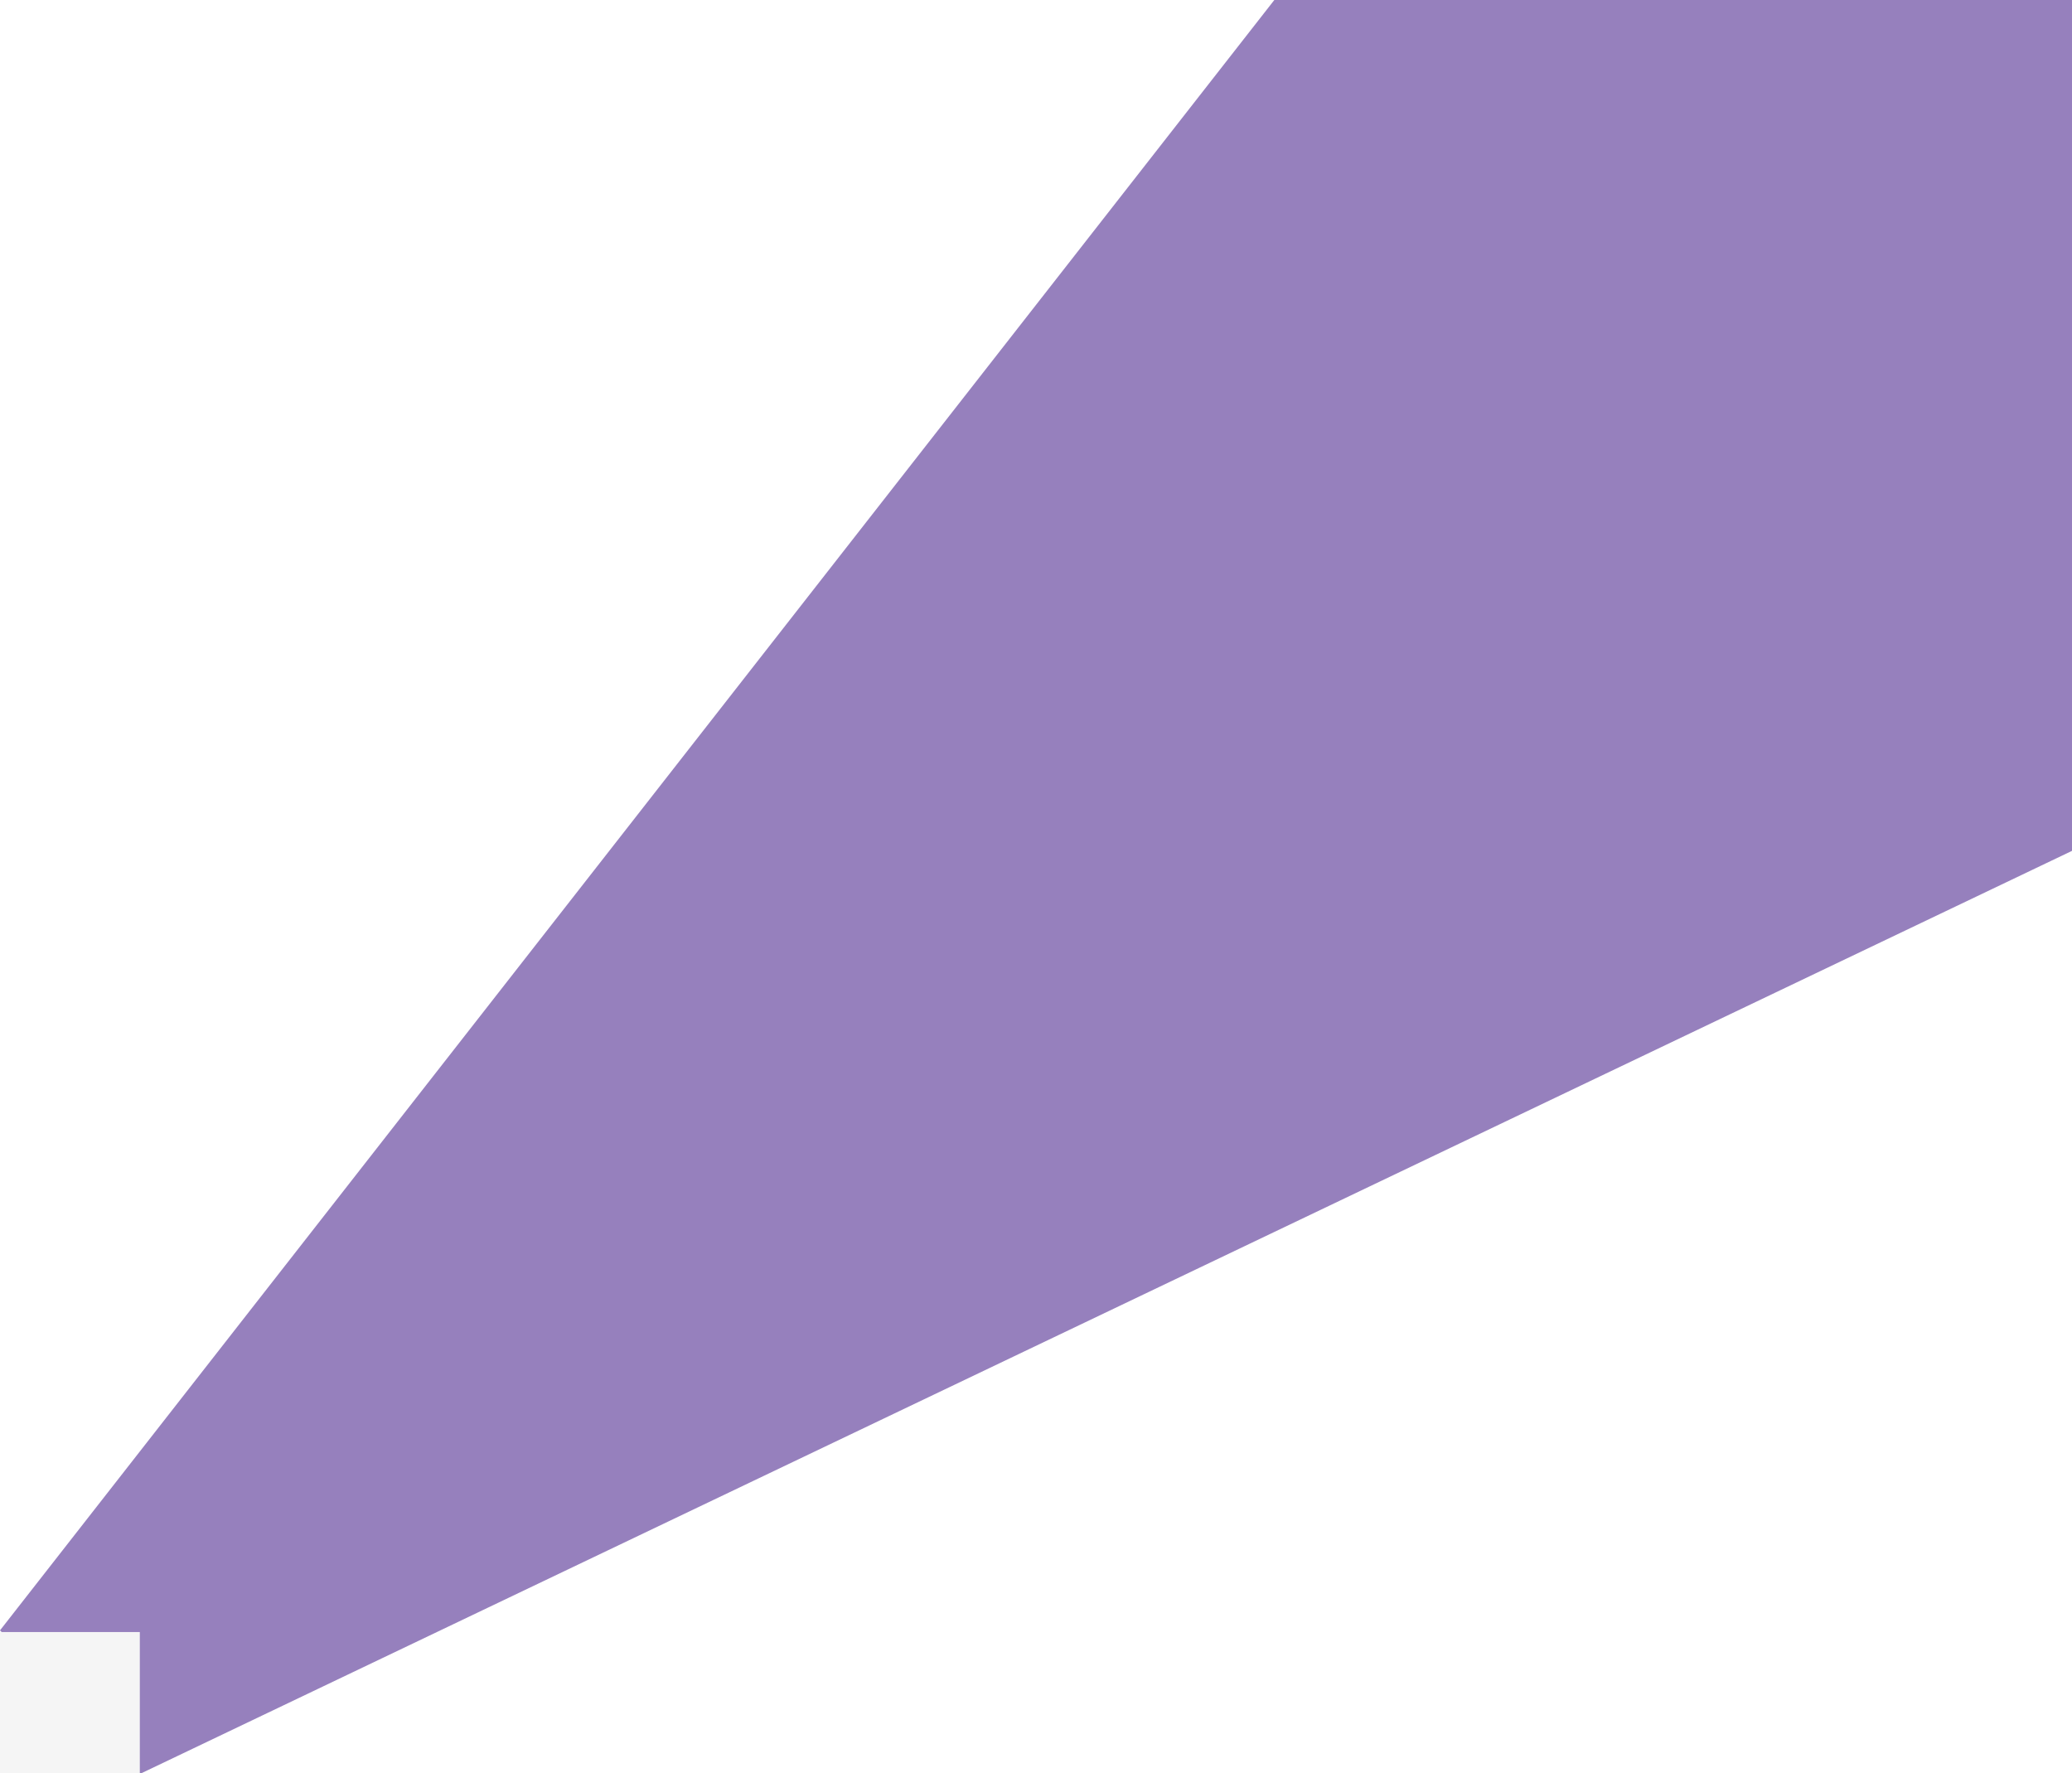
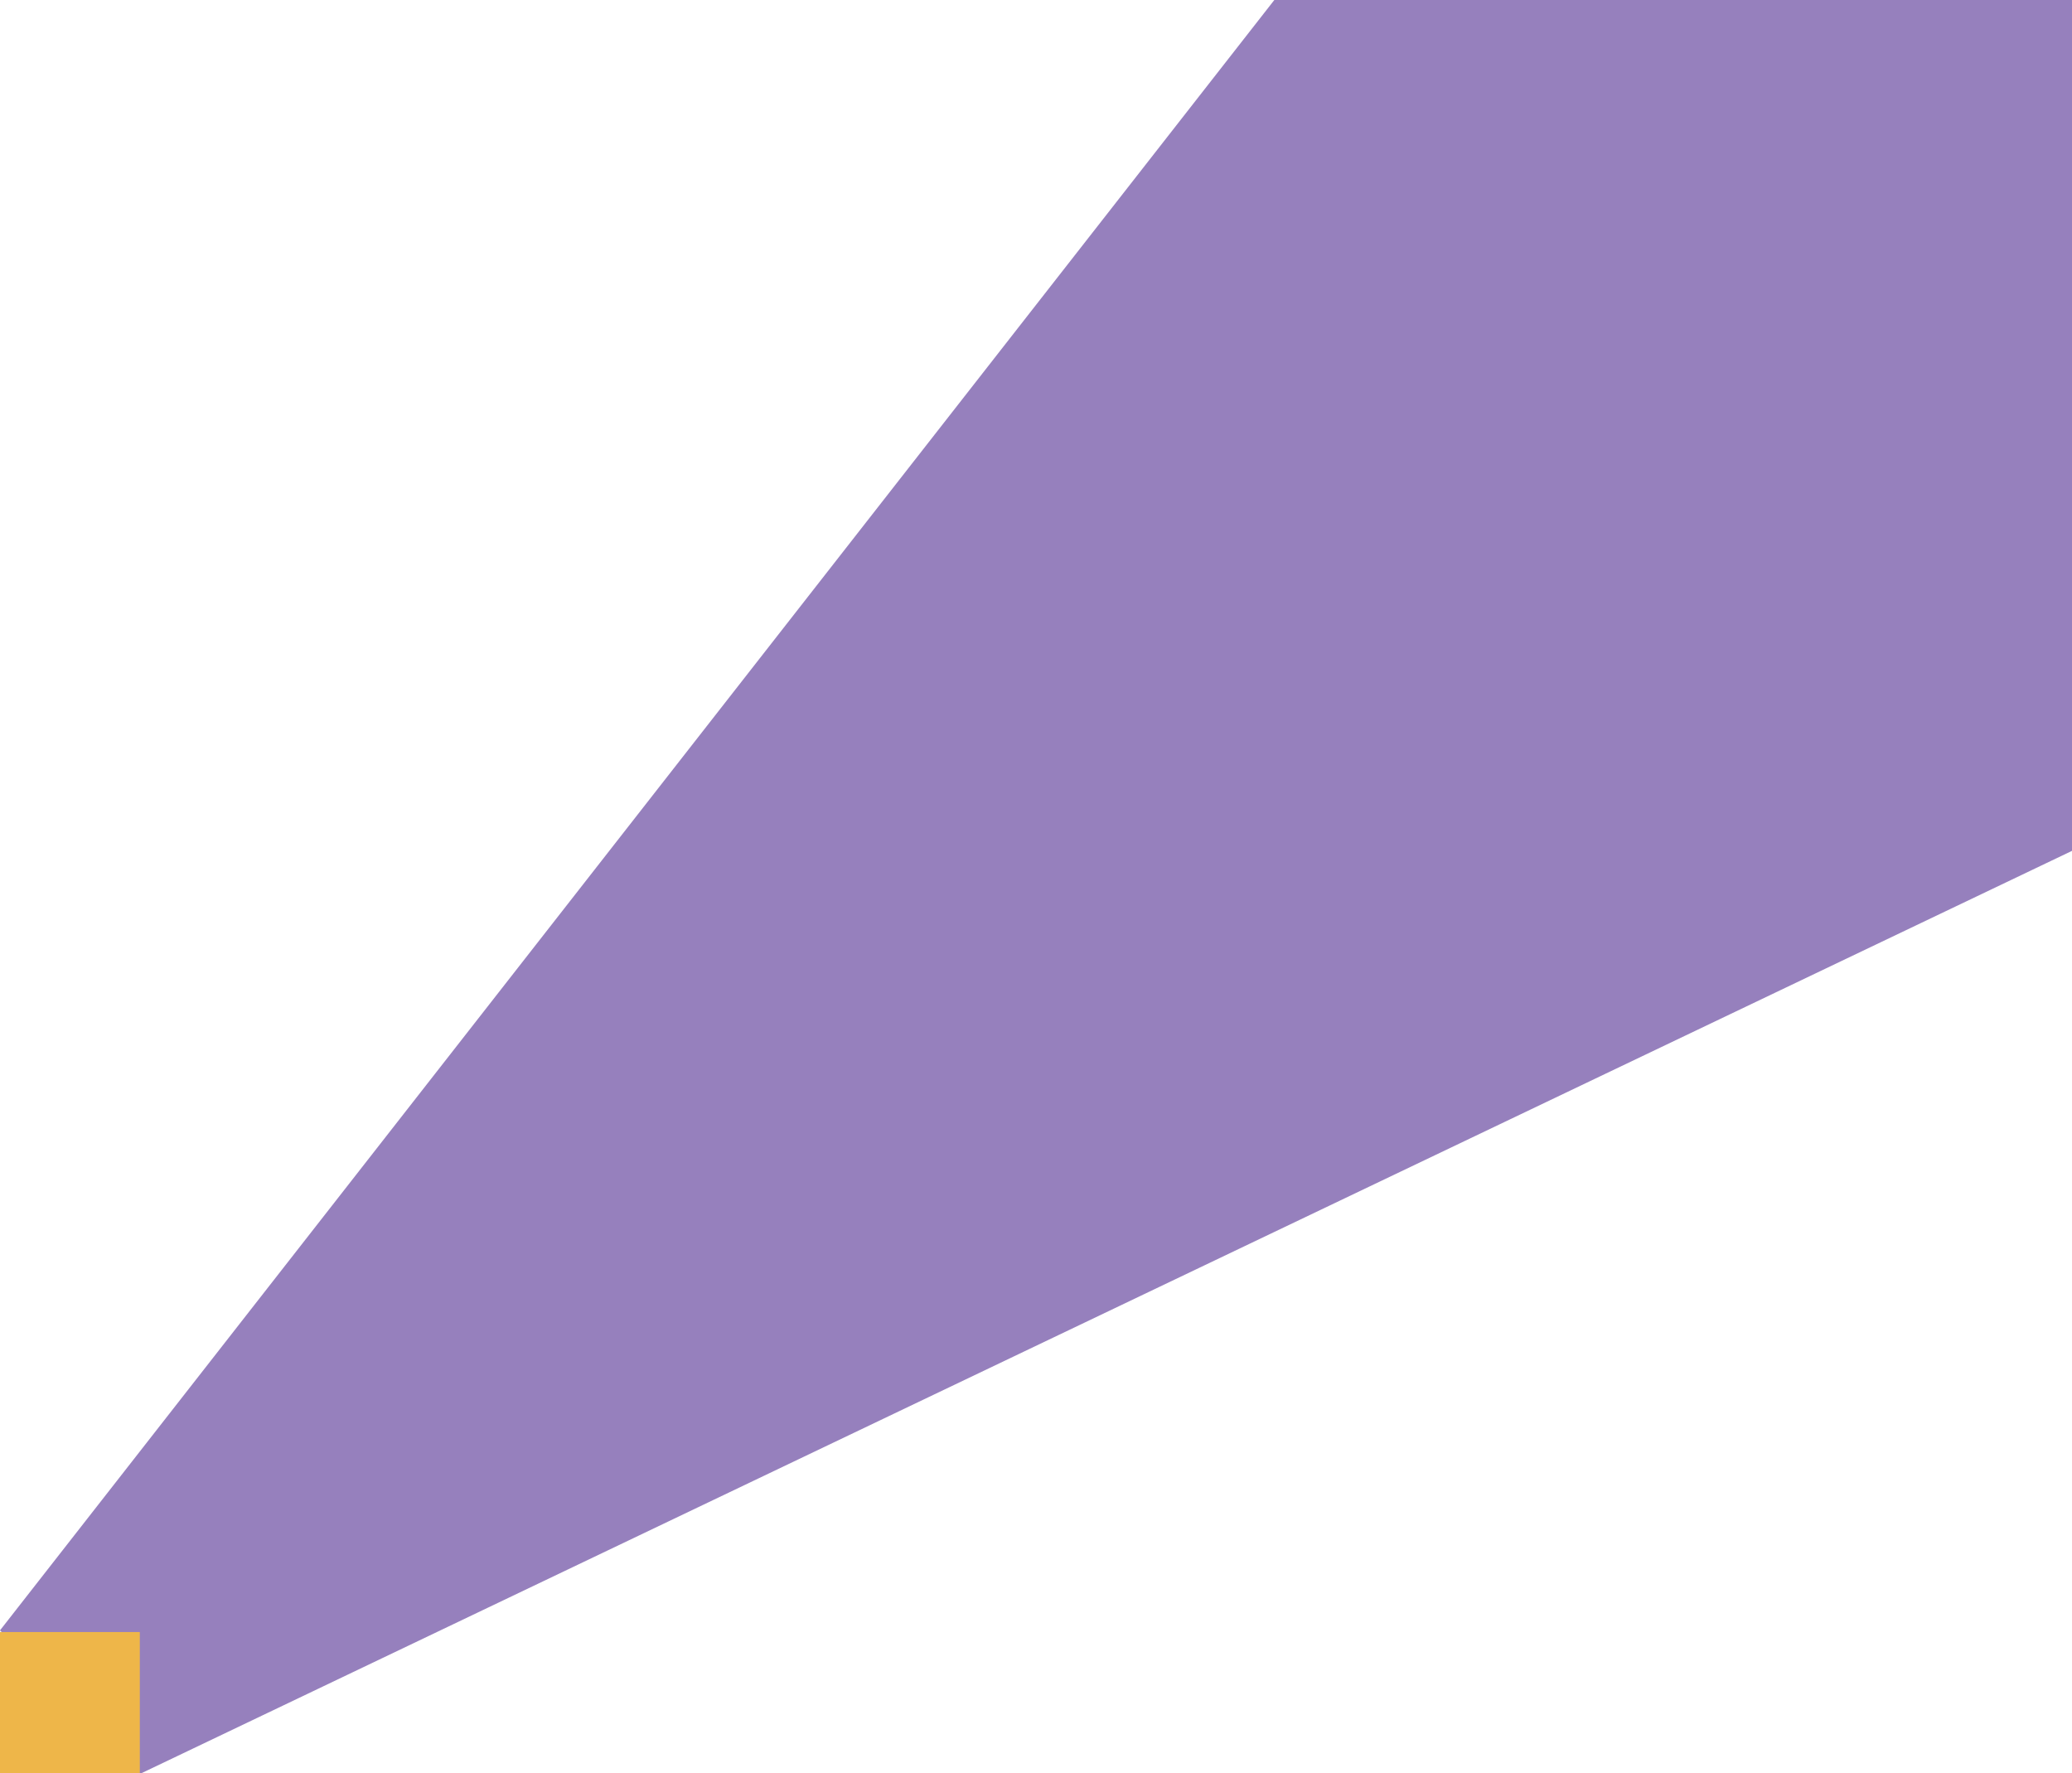
<svg xmlns="http://www.w3.org/2000/svg" width="934" height="799" viewBox="0 0 934 799" fill="none">
  <path d="M574.431 0L0 734.847L63.106 799.527L949.44 376.129V0H574.431Z" fill="#9680BD" />
-   <rect y="735.598" width="63.025" height="64.656" fill="#F5F5F5" />
+   <rect y="735.598" width="63.025" height="64.656" fill="#eeb649" />
</svg>
